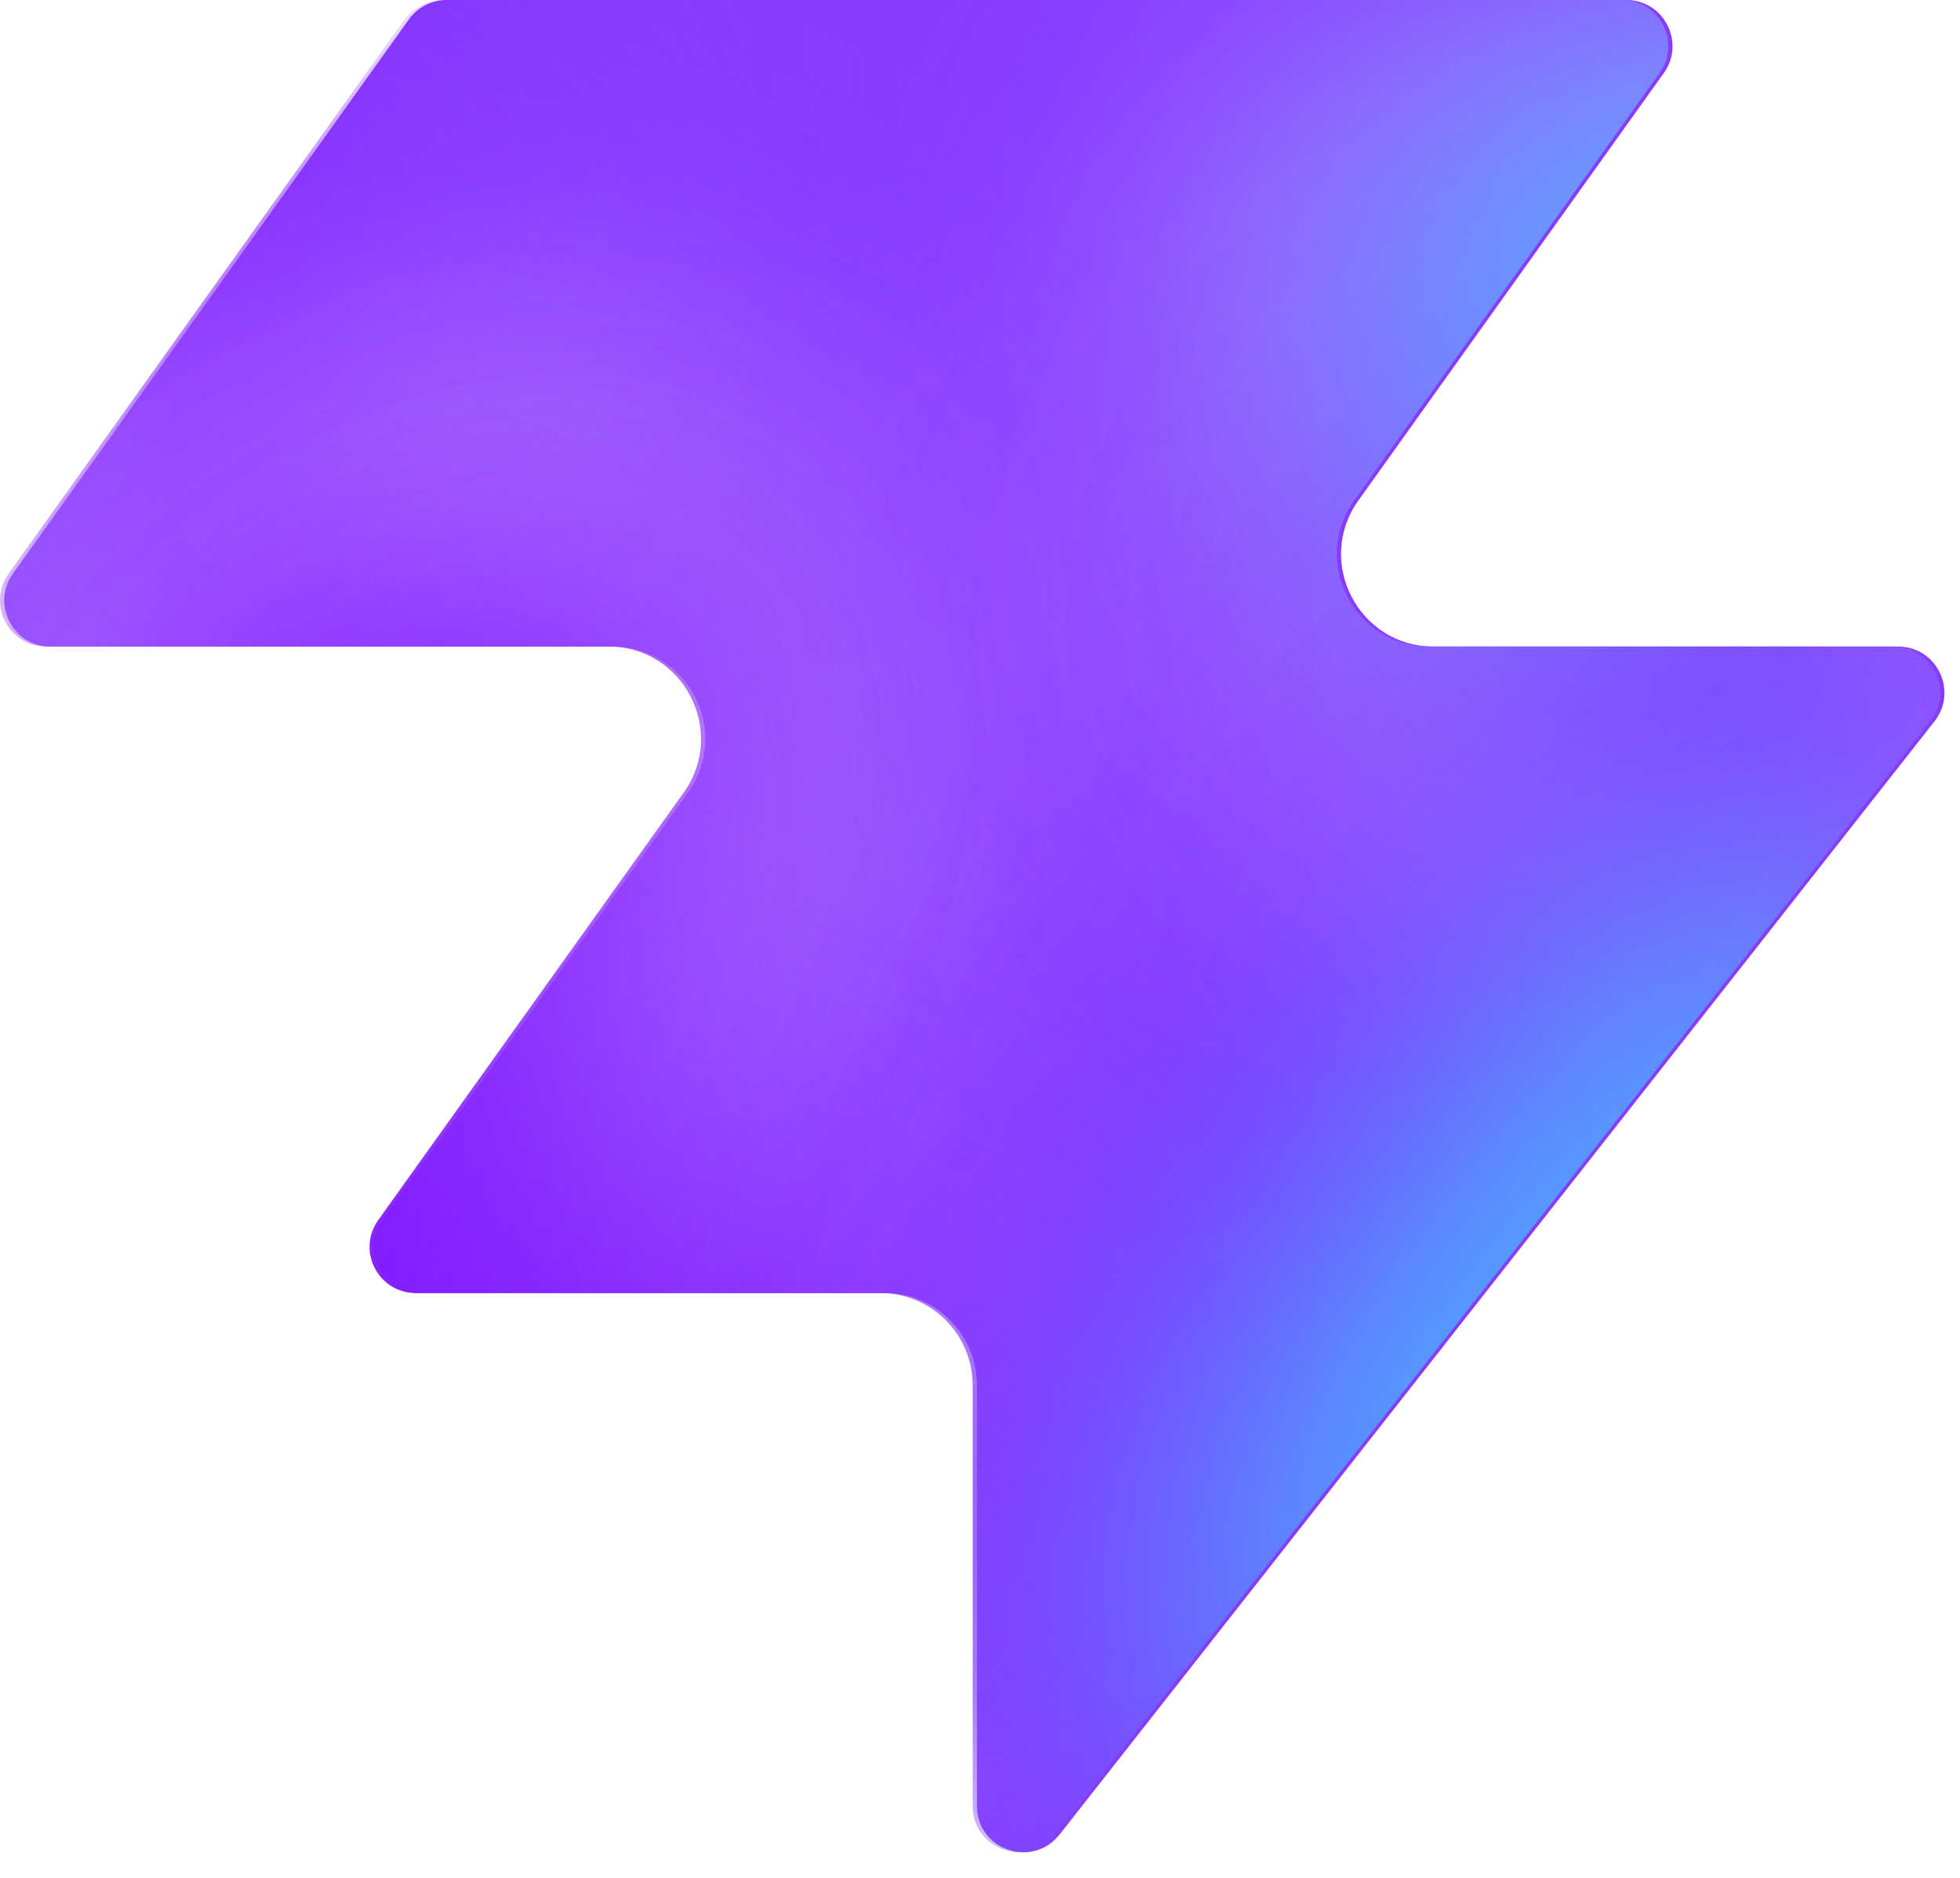
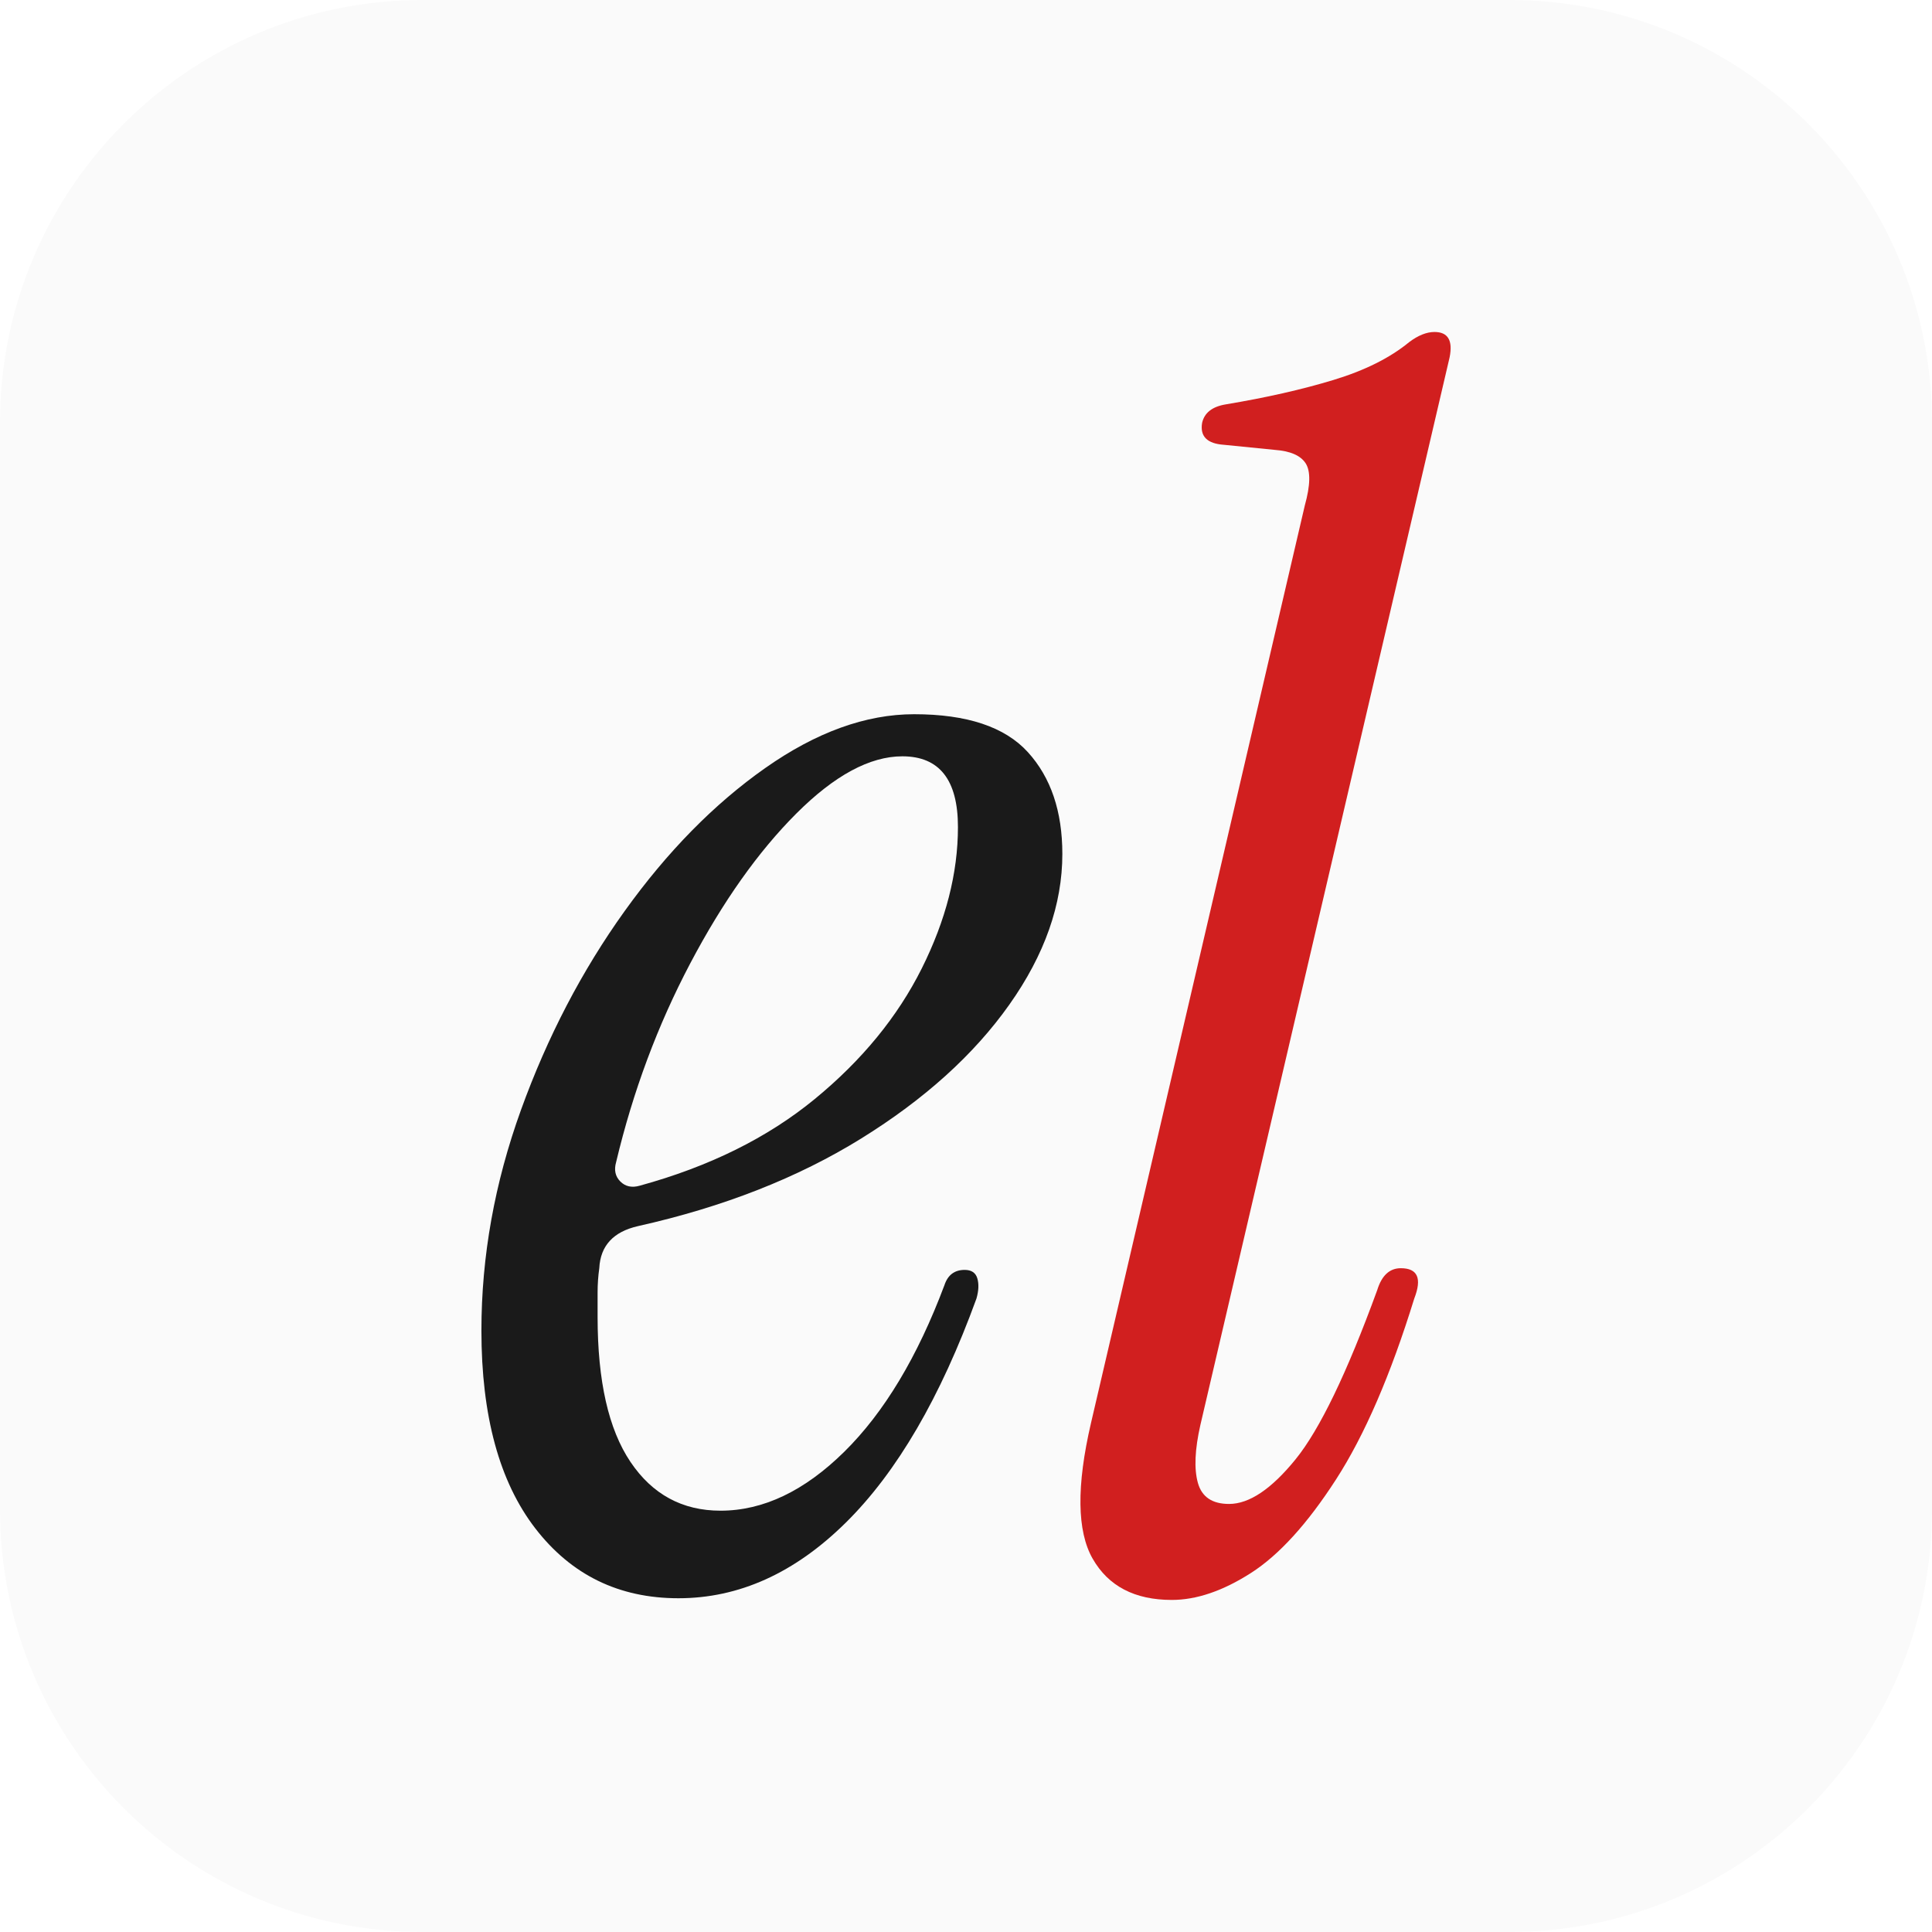
- <svg xmlns="http://www.w3.org/2000/svg" width="48" height="46" fill="none" viewBox="0 0 48 46">
-   <path fill="#863bff" d="M25.946 44.938c-.664.845-2.021.375-2.021-.698V33.937a2.26 2.26 0 0 0-2.262-2.262H10.287c-.92 0-1.456-1.04-.92-1.788l7.48-10.471c1.07-1.497 0-3.578-1.842-3.578H1.237c-.92 0-1.456-1.04-.92-1.788L10.013.474c.214-.297.556-.474.92-.474h28.894c.92 0 1.456 1.04.92 1.788l-7.48 10.471c-1.07 1.498 0 3.579 1.842 3.579h11.377c.943 0 1.473 1.088.89 1.83L25.947 44.94z" style="fill:#863bff;fill:color(display-p3 .525 .23 1);fill-opacity:1" />
-   <mask id="a" width="48" height="46" x="0" y="0" maskUnits="userSpaceOnUse" style="mask-type:alpha">
-     <path fill="#000" d="M25.842 44.938c-.664.844-2.021.375-2.021-.698V33.937a2.26 2.26 0 0 0-2.262-2.262H10.183c-.92 0-1.456-1.04-.92-1.788l7.48-10.471c1.07-1.498 0-3.579-1.842-3.579H1.133c-.92 0-1.456-1.04-.92-1.787L9.91.473c.214-.297.556-.474.92-.474h28.894c.92 0 1.456 1.04.92 1.788l-7.48 10.471c-1.07 1.498 0 3.578 1.842 3.578h11.377c.943 0 1.473 1.088.89 1.832L25.843 44.94z" style="fill:#000;fill-opacity:1" />
-   </mask>
-   <g mask="url(#a)">
-     <g filter="url(#b)">
-       <ellipse cx="5.508" cy="14.704" fill="#ede6ff" rx="5.508" ry="14.704" style="fill:#ede6ff;fill:color(display-p3 .927 .903 1);fill-opacity:1" transform="matrix(.00324 1 1 -.00324 -4.47 31.516)" />
-     </g>
-     <g filter="url(#c)">
-       <ellipse cx="10.399" cy="29.851" fill="#ede6ff" rx="10.399" ry="29.851" style="fill:#ede6ff;fill:color(display-p3 .927 .903 1);fill-opacity:1" transform="matrix(.00324 1 1 -.00324 -39.328 7.883)" />
-     </g>
-     <g filter="url(#d)">
-       <ellipse cx="5.508" cy="30.487" fill="#7e14ff" rx="5.508" ry="30.487" style="fill:#7e14ff;fill:color(display-p3 .492 .077 1);fill-opacity:1" transform="rotate(89.814 -25.913 -14.639)scale(1 -1)" />
-     </g>
-     <g filter="url(#e)">
-       <ellipse cx="5.508" cy="30.599" fill="#7e14ff" rx="5.508" ry="30.599" style="fill:#7e14ff;fill:color(display-p3 .492 .077 1);fill-opacity:1" transform="rotate(89.814 -32.644 -3.334)scale(1 -1)" />
-     </g>
-     <g filter="url(#f)">
-       <ellipse cx="5.508" cy="30.599" fill="#7e14ff" rx="5.508" ry="30.599" style="fill:#7e14ff;fill:color(display-p3 .492 .077 1);fill-opacity:1" transform="matrix(.00324 1 1 -.00324 -34.34 30.47)" />
-     </g>
-     <g filter="url(#g)">
-       <ellipse cx="14.072" cy="22.078" fill="#ede6ff" rx="14.072" ry="22.078" style="fill:#ede6ff;fill:color(display-p3 .927 .903 1);fill-opacity:1" transform="rotate(93.35 24.506 48.493)scale(-1 1)" />
-     </g>
-     <g filter="url(#h)">
-       <ellipse cx="3.47" cy="21.501" fill="#7e14ff" rx="3.47" ry="21.501" style="fill:#7e14ff;fill:color(display-p3 .492 .077 1);fill-opacity:1" transform="rotate(89.009 28.708 47.59)scale(-1 1)" />
-     </g>
-     <g filter="url(#i)">
-       <ellipse cx="3.47" cy="21.501" fill="#7e14ff" rx="3.47" ry="21.501" style="fill:#7e14ff;fill:color(display-p3 .492 .077 1);fill-opacity:1" transform="rotate(89.009 28.708 47.59)scale(-1 1)" />
-     </g>
-     <g filter="url(#j)">
-       <ellipse cx=".387" cy="8.972" fill="#7e14ff" rx="4.407" ry="29.108" style="fill:#7e14ff;fill:color(display-p3 .492 .077 1);fill-opacity:1" transform="rotate(39.51 .387 8.972)" />
-     </g>
-     <g filter="url(#k)">
-       <ellipse cx="47.523" cy="-6.092" fill="#7e14ff" rx="4.407" ry="29.108" style="fill:#7e14ff;fill:color(display-p3 .492 .077 1);fill-opacity:1" transform="rotate(37.892 47.523 -6.092)" />
-     </g>
-     <g filter="url(#l)">
-       <ellipse cx="41.412" cy="6.333" fill="#47bfff" rx="5.971" ry="9.665" style="fill:#47bfff;fill:color(display-p3 .28 .748 1);fill-opacity:1" transform="rotate(37.892 41.412 6.333)" />
-     </g>
-     <g filter="url(#m)">
-       <ellipse cx="-1.879" cy="38.332" fill="#7e14ff" rx="4.407" ry="29.108" style="fill:#7e14ff;fill:color(display-p3 .492 .077 1);fill-opacity:1" transform="rotate(37.892 -1.88 38.332)" />
-     </g>
-     <g filter="url(#n)">
-       <ellipse cx="-1.879" cy="38.332" fill="#7e14ff" rx="4.407" ry="29.108" style="fill:#7e14ff;fill:color(display-p3 .492 .077 1);fill-opacity:1" transform="rotate(37.892 -1.88 38.332)" />
-     </g>
-     <g filter="url(#o)">
-       <ellipse cx="35.651" cy="29.907" fill="#7e14ff" rx="4.407" ry="29.108" style="fill:#7e14ff;fill:color(display-p3 .492 .077 1);fill-opacity:1" transform="rotate(37.892 35.651 29.907)" />
-     </g>
-     <g filter="url(#p)">
-       <ellipse cx="38.418" cy="32.4" fill="#47bfff" rx="5.971" ry="15.297" style="fill:#47bfff;fill:color(display-p3 .28 .748 1);fill-opacity:1" transform="rotate(37.892 38.418 32.4)" />
-     </g>
+ <svg xmlns="http://www.w3.org/2000/svg" width="64" height="64" viewBox="0 0 64 64">
+   <rect width="64" height="64" rx="14" fill="#fafafa" />
+   <g transform="matrix(0.05578 0 0 -0.05578 15.278 52.442)">
+     <path d="M129 -9Q76 -9 44.0 32.5Q12 74 12 150Q12 216 35.5 281.0Q59 346 97.0 399.0Q135 452 180.5 484.0Q226 516 269 516Q316 516 336.5 493.5Q357 471 357 433Q357 388 325.5 343.5Q294 299 237.5 264.0Q181 229 105 212Q83 207 82 187Q81 180 81.0 172.5Q81 165 81 158Q81 101 100.5 72.0Q120 43 154 43Q192 43 227.5 78.0Q263 113 287 177Q290 186 299 186Q305 186 306.5 181.0Q308 176 306 169Q274 81 228.5 36.0Q183 -9 129 -9ZM92 250Q90 243 94.5 238.5Q99 234 106 236Q168 253 210.0 287.5Q252 322 273.5 365.0Q295 408 295 449Q295 491 262 491Q233 491 199.0 457.0Q165 423 136.0 368.0Q107 313 92 250Z" fill="#1a1a1a" />
+     <path d="M74 -10Q41 -10 27.0 14.5Q13 39 26 95L153 640Q158 658 153.5 665.0Q149 672 135 673L105 676Q90 677 92 689Q94 698 106 700Q142 706 170.0 714.5Q198 723 215 737Q223 743 230 743Q242 743 239 728L91 94Q86 72 89.5 59.5Q93 47 108 47Q126 47 147.5 73.5Q169 100 196 174Q200 187 210 187Q225 187 218 169Q197 101 171.5 61.5Q146 22 121.0 6.0Q96 -10 74 -10Z" fill="#d11f1f" transform="translate(348 0)" />
  </g>
-   <defs>
-     <filter id="b" width="60.045" height="41.654" x="-19.77" y="16.149" color-interpolation-filters="sRGB" filterUnits="userSpaceOnUse">
-       <feFlood flood-opacity="0" result="BackgroundImageFix" />
-       <feBlend in="SourceGraphic" in2="BackgroundImageFix" result="shape" />
-       <feGaussianBlur result="effect1_foregroundBlur_2002_17158" stdDeviation="7.659" />
-     </filter>
-     <filter id="c" width="90.34" height="51.437" x="-54.613" y="-7.533" color-interpolation-filters="sRGB" filterUnits="userSpaceOnUse">
-       <feFlood flood-opacity="0" result="BackgroundImageFix" />
-       <feBlend in="SourceGraphic" in2="BackgroundImageFix" result="shape" />
-       <feGaussianBlur result="effect1_foregroundBlur_2002_17158" stdDeviation="7.659" />
-     </filter>
-     <filter id="d" width="79.355" height="29.4" x="-49.64" y="2.03" color-interpolation-filters="sRGB" filterUnits="userSpaceOnUse">
-       <feFlood flood-opacity="0" result="BackgroundImageFix" />
-       <feBlend in="SourceGraphic" in2="BackgroundImageFix" result="shape" />
-       <feGaussianBlur result="effect1_foregroundBlur_2002_17158" stdDeviation="4.596" />
-     </filter>
-     <filter id="e" width="79.579" height="29.4" x="-45.045" y="20.029" color-interpolation-filters="sRGB" filterUnits="userSpaceOnUse">
-       <feFlood flood-opacity="0" result="BackgroundImageFix" />
-       <feBlend in="SourceGraphic" in2="BackgroundImageFix" result="shape" />
-       <feGaussianBlur result="effect1_foregroundBlur_2002_17158" stdDeviation="4.596" />
-     </filter>
-     <filter id="f" width="79.579" height="29.4" x="-43.513" y="21.178" color-interpolation-filters="sRGB" filterUnits="userSpaceOnUse">
-       <feFlood flood-opacity="0" result="BackgroundImageFix" />
-       <feBlend in="SourceGraphic" in2="BackgroundImageFix" result="shape" />
-       <feGaussianBlur result="effect1_foregroundBlur_2002_17158" stdDeviation="4.596" />
-     </filter>
-     <filter id="g" width="74.749" height="58.852" x="15.756" y="-17.901" color-interpolation-filters="sRGB" filterUnits="userSpaceOnUse">
-       <feFlood flood-opacity="0" result="BackgroundImageFix" />
-       <feBlend in="SourceGraphic" in2="BackgroundImageFix" result="shape" />
-       <feGaussianBlur result="effect1_foregroundBlur_2002_17158" stdDeviation="7.659" />
-     </filter>
-     <filter id="h" width="61.377" height="25.362" x="23.548" y="2.284" color-interpolation-filters="sRGB" filterUnits="userSpaceOnUse">
-       <feFlood flood-opacity="0" result="BackgroundImageFix" />
-       <feBlend in="SourceGraphic" in2="BackgroundImageFix" result="shape" />
-       <feGaussianBlur result="effect1_foregroundBlur_2002_17158" stdDeviation="4.596" />
-     </filter>
-     <filter id="i" width="61.377" height="25.362" x="23.548" y="2.284" color-interpolation-filters="sRGB" filterUnits="userSpaceOnUse">
-       <feFlood flood-opacity="0" result="BackgroundImageFix" />
-       <feBlend in="SourceGraphic" in2="BackgroundImageFix" result="shape" />
-       <feGaussianBlur result="effect1_foregroundBlur_2002_17158" stdDeviation="4.596" />
-     </filter>
-     <filter id="j" width="56.045" height="63.649" x="-27.636" y="-22.853" color-interpolation-filters="sRGB" filterUnits="userSpaceOnUse">
-       <feFlood flood-opacity="0" result="BackgroundImageFix" />
-       <feBlend in="SourceGraphic" in2="BackgroundImageFix" result="shape" />
-       <feGaussianBlur result="effect1_foregroundBlur_2002_17158" stdDeviation="4.596" />
-     </filter>
-     <filter id="k" width="54.814" height="64.646" x="20.116" y="-38.415" color-interpolation-filters="sRGB" filterUnits="userSpaceOnUse">
-       <feFlood flood-opacity="0" result="BackgroundImageFix" />
-       <feBlend in="SourceGraphic" in2="BackgroundImageFix" result="shape" />
-       <feGaussianBlur result="effect1_foregroundBlur_2002_17158" stdDeviation="4.596" />
-     </filter>
-     <filter id="l" width="33.541" height="35.313" x="24.641" y="-11.323" color-interpolation-filters="sRGB" filterUnits="userSpaceOnUse">
-       <feFlood flood-opacity="0" result="BackgroundImageFix" />
-       <feBlend in="SourceGraphic" in2="BackgroundImageFix" result="shape" />
-       <feGaussianBlur result="effect1_foregroundBlur_2002_17158" stdDeviation="4.596" />
-     </filter>
-     <filter id="m" width="54.814" height="64.646" x="-29.286" y="6.009" color-interpolation-filters="sRGB" filterUnits="userSpaceOnUse">
-       <feFlood flood-opacity="0" result="BackgroundImageFix" />
-       <feBlend in="SourceGraphic" in2="BackgroundImageFix" result="shape" />
-       <feGaussianBlur result="effect1_foregroundBlur_2002_17158" stdDeviation="4.596" />
-     </filter>
-     <filter id="n" width="54.814" height="64.646" x="-29.286" y="6.009" color-interpolation-filters="sRGB" filterUnits="userSpaceOnUse">
-       <feFlood flood-opacity="0" result="BackgroundImageFix" />
-       <feBlend in="SourceGraphic" in2="BackgroundImageFix" result="shape" />
-       <feGaussianBlur result="effect1_foregroundBlur_2002_17158" stdDeviation="4.596" />
-     </filter>
-     <filter id="o" width="54.814" height="64.646" x="8.244" y="-2.416" color-interpolation-filters="sRGB" filterUnits="userSpaceOnUse">
-       <feFlood flood-opacity="0" result="BackgroundImageFix" />
-       <feBlend in="SourceGraphic" in2="BackgroundImageFix" result="shape" />
-       <feGaussianBlur result="effect1_foregroundBlur_2002_17158" stdDeviation="4.596" />
-     </filter>
-     <filter id="p" width="39.409" height="43.623" x="18.713" y="10.588" color-interpolation-filters="sRGB" filterUnits="userSpaceOnUse">
-       <feFlood flood-opacity="0" result="BackgroundImageFix" />
-       <feBlend in="SourceGraphic" in2="BackgroundImageFix" result="shape" />
-       <feGaussianBlur result="effect1_foregroundBlur_2002_17158" stdDeviation="4.596" />
-     </filter>
-   </defs>
</svg>
